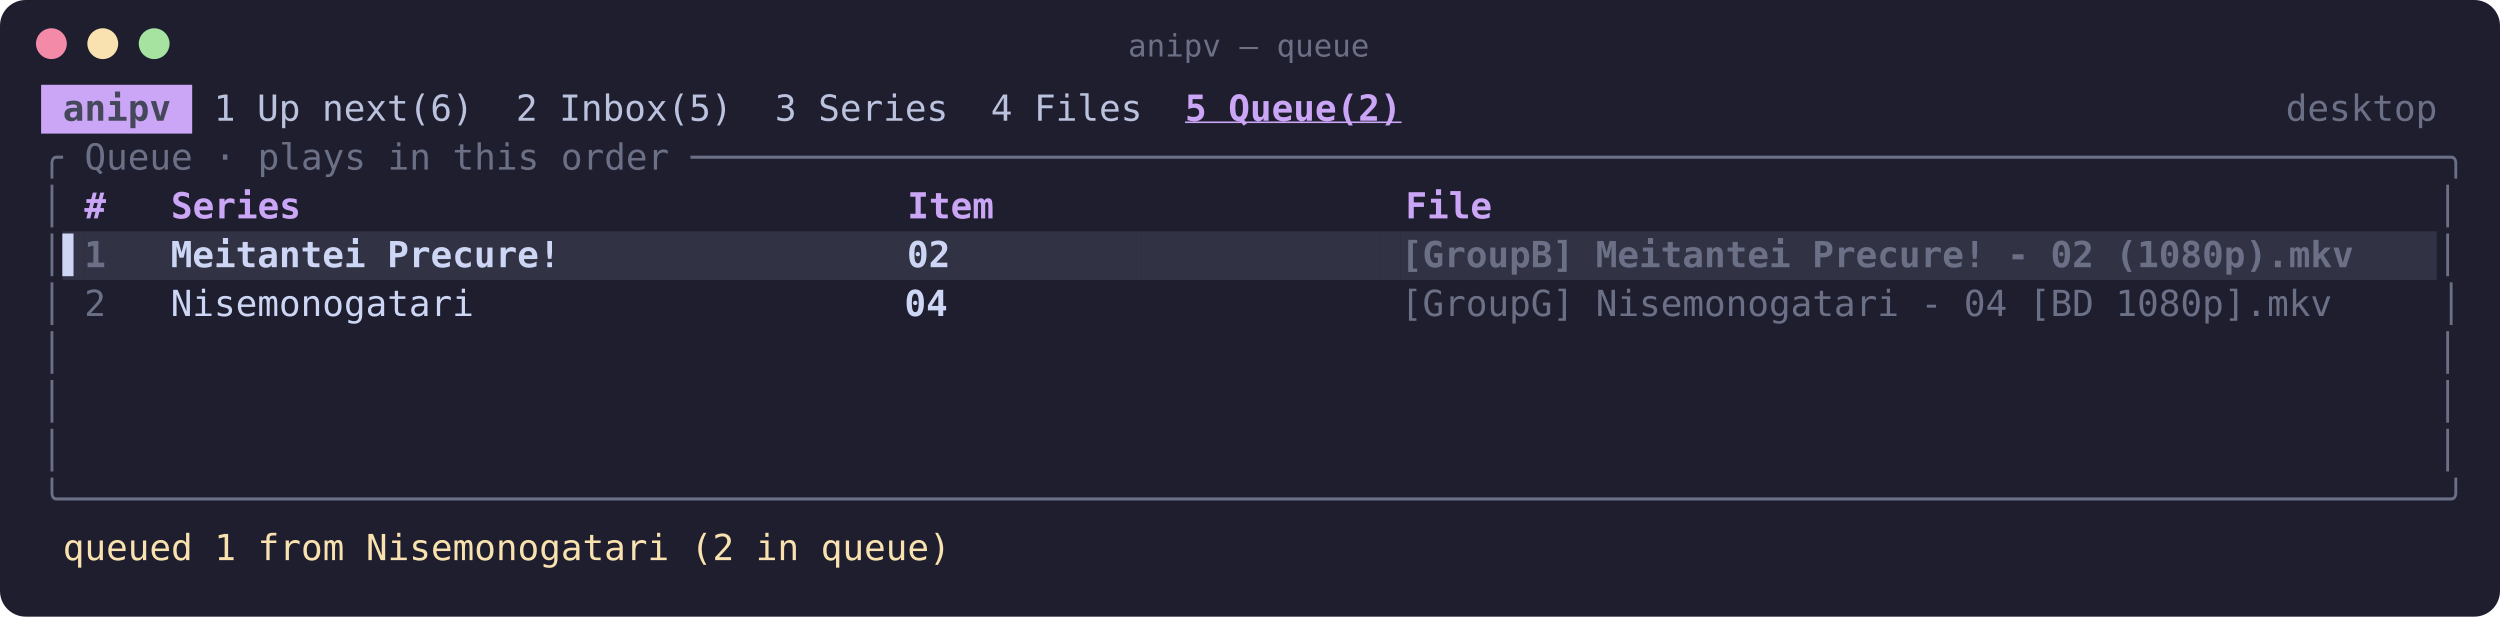
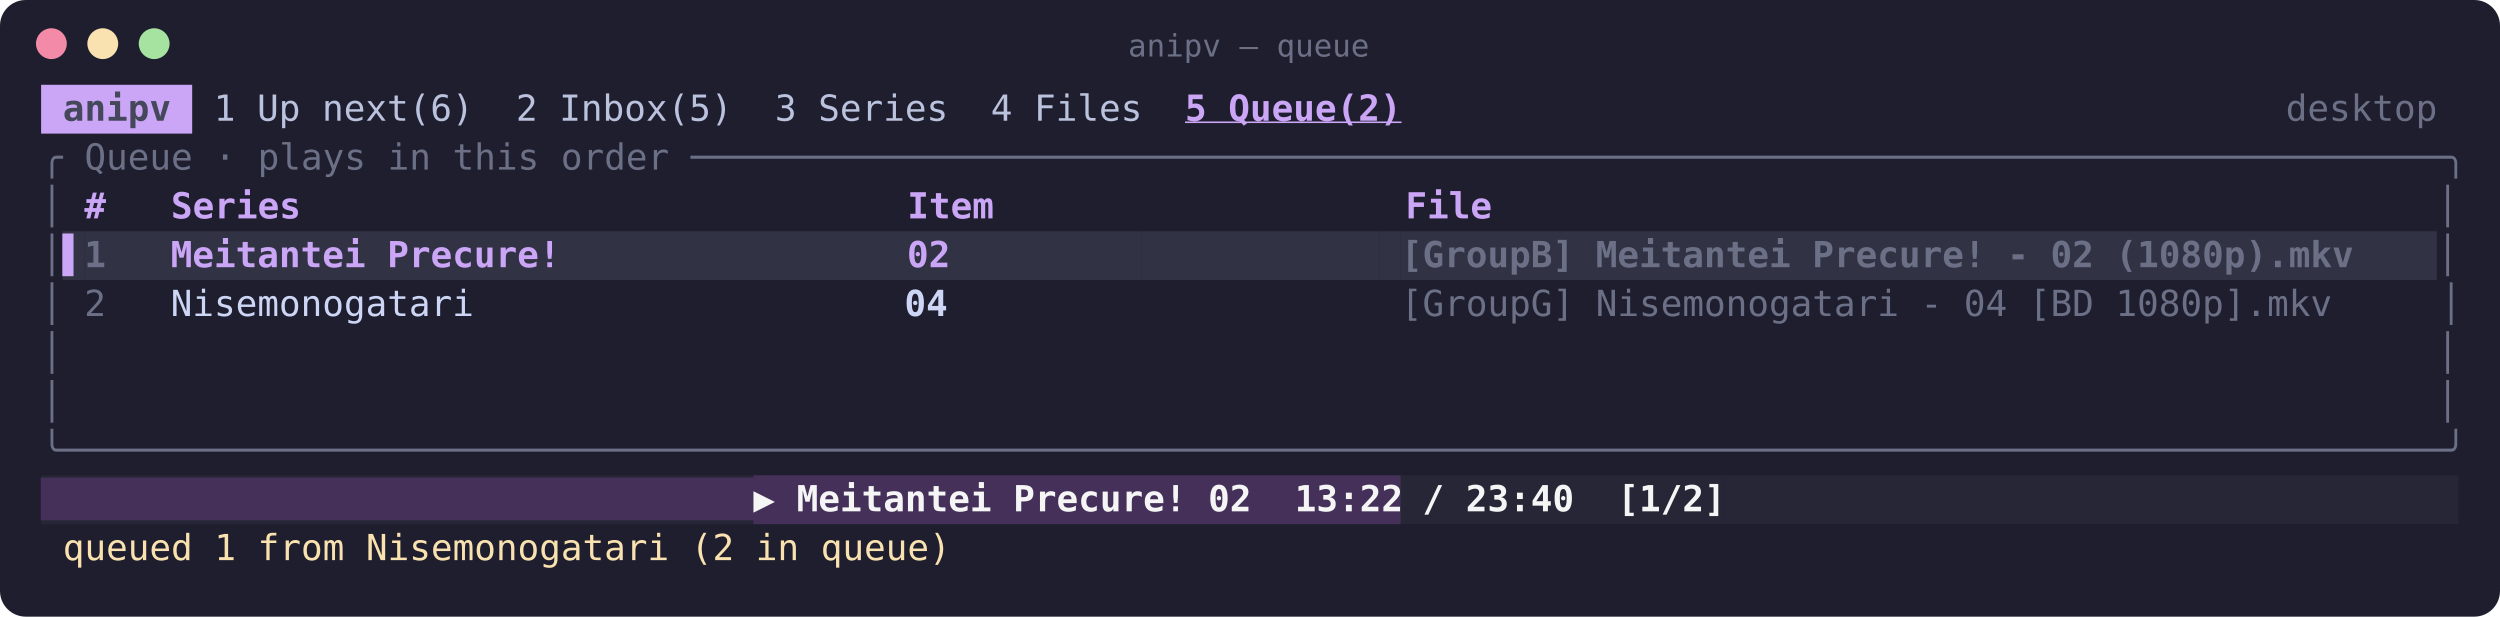
<svg xmlns="http://www.w3.org/2000/svg" width="973" height="240" viewBox="0 0 973 240" font-family="'JetBrains Mono','Cascadia Code','Fira Code',Menlo,Consolas,monospace" font-size="14">
  <rect width="100%" height="100%" rx="10" fill="#1e1e2e" />
  <circle cx="20" cy="17" r="6" fill="#f38ba8" />
  <circle cx="40" cy="17" r="6" fill="#f9e2af" />
  <circle cx="60" cy="17" r="6" fill="#a6e3a1" />
  <text x="486" y="22" fill="#6c7086" text-anchor="middle" font-size="12">anipv — queue</text>
  <rect x="16.0" y="33.0" width="58.8" height="19" fill="#cba6f7" />
  <text x="16.0" y="47.0" fill="#45475a" font-weight="bold" xml:space="preserve" textLength="58.8" lengthAdjust="spacingAndGlyphs"> anipv </text>
  <text x="83.2" y="47.0" fill="#bac2de" xml:space="preserve" textLength="100.8" lengthAdjust="spacingAndGlyphs">1 Up next(6)</text>
  <text x="200.8" y="47.0" fill="#bac2de" xml:space="preserve" textLength="84.0" lengthAdjust="spacingAndGlyphs">2 Inbox(5)</text>
  <text x="301.6" y="47.0" fill="#bac2de" xml:space="preserve" textLength="67.2" lengthAdjust="spacingAndGlyphs">3 Series</text>
  <text x="385.6" y="47.0" fill="#bac2de" xml:space="preserve" textLength="58.8" lengthAdjust="spacingAndGlyphs">4 Files</text>
  <text x="461.2" y="47.0" fill="#cba6f7" font-weight="bold" text-decoration="underline" xml:space="preserve" textLength="84.0" lengthAdjust="spacingAndGlyphs">5 Queue(2)</text>
  <text x="889.6" y="47.0" fill="#6c7086" xml:space="preserve" textLength="67.2" lengthAdjust="spacingAndGlyphs">desktop </text>
  <text x="16.0" y="66.0" fill="#6c7086" xml:space="preserve" textLength="940.8" lengthAdjust="spacingAndGlyphs">╭ Queue · plays in this order ─────────────────────────────────────────────────────────────────────────────────╮</text>
  <text x="16.0" y="85.0" fill="#6c7086" xml:space="preserve" textLength="8.4" lengthAdjust="spacingAndGlyphs">│</text>
  <text x="24.4" y="85.0" fill="#cba6f7" font-weight="bold" xml:space="preserve" textLength="924.0" lengthAdjust="spacingAndGlyphs"> #   Series                            Item                   File                                            </text>
  <text x="948.4" y="85.0" fill="#6c7086" xml:space="preserve" textLength="8.4" lengthAdjust="spacingAndGlyphs">│</text>
  <text x="16.0" y="104.0" fill="#6c7086" xml:space="preserve" textLength="8.4" lengthAdjust="spacingAndGlyphs">│</text>
  <rect x="24.4" y="90.0" width="8.4" height="19" fill="#313244" />
-   <text x="24.4" y="104.0" fill="#cdd6f4" font-weight="bold" xml:space="preserve" textLength="8.4" lengthAdjust="spacingAndGlyphs">▌</text>
+   <text x="24.4" y="104.0" fill="#cba6f7" font-weight="bold" xml:space="preserve" textLength="8.4" lengthAdjust="spacingAndGlyphs">▌</text>
  <rect x="32.8" y="90.0" width="25.2" height="19" fill="#313244" />
  <text x="32.8" y="104.0" fill="#6c7086" font-weight="bold" xml:space="preserve" textLength="25.2" lengthAdjust="spacingAndGlyphs">1  </text>
  <rect x="58.0" y="90.0" width="386.4" height="19" fill="#313244" />
-   <text x="58.0" y="104.0" fill="#cdd6f4" font-weight="bold" xml:space="preserve" textLength="386.4" lengthAdjust="spacingAndGlyphs"> Meitantei Precure!                02         </text>
+   <text x="58.0" y="104.0" fill="#cba6f7" font-weight="bold" xml:space="preserve" textLength="386.4" lengthAdjust="spacingAndGlyphs"> Meitantei Precure!                02         </text>
  <rect x="444.4" y="90.0" width="92.4" height="19" fill="#313244" />
  <rect x="536.8" y="90.0" width="8.4" height="19" fill="#313244" />
  <rect x="545.2" y="90.0" width="403.2" height="19" fill="#313244" />
  <text x="545.2" y="104.0" fill="#6c7086" font-weight="bold" xml:space="preserve" textLength="403.2" lengthAdjust="spacingAndGlyphs">[GroupB] Meitantei Precure! - 02 (1080p).mkv    </text>
  <text x="948.4" y="104.0" fill="#6c7086" xml:space="preserve" textLength="8.4" lengthAdjust="spacingAndGlyphs">│</text>
  <text x="16.0" y="123.0" fill="#6c7086" xml:space="preserve" textLength="8.4" lengthAdjust="spacingAndGlyphs">│</text>
  <text x="32.8" y="123.0" fill="#6c7086" xml:space="preserve" textLength="25.2" lengthAdjust="spacingAndGlyphs">2  </text>
  <text x="58.0" y="123.0" fill="#cdd6f4" xml:space="preserve" textLength="294.0" lengthAdjust="spacingAndGlyphs"> Nisemonogatari                    </text>
  <text x="352.0" y="123.0" fill="#cdd6f4" font-weight="bold" xml:space="preserve" textLength="84.0" lengthAdjust="spacingAndGlyphs">04        </text>
  <text x="545.2" y="123.0" fill="#6c7086" xml:space="preserve" textLength="411.6" lengthAdjust="spacingAndGlyphs">[GroupG] Nisemonogatari - 04 [BD 1080p].mkv     │</text>
  <text x="16.0" y="142.0" fill="#6c7086" xml:space="preserve" textLength="8.4" lengthAdjust="spacingAndGlyphs">│</text>
  <text x="948.4" y="142.0" fill="#6c7086" xml:space="preserve" textLength="8.4" lengthAdjust="spacingAndGlyphs">│</text>
  <text x="16.0" y="161.0" fill="#6c7086" xml:space="preserve" textLength="8.4" lengthAdjust="spacingAndGlyphs">│</text>
  <text x="948.4" y="161.0" fill="#6c7086" xml:space="preserve" textLength="8.4" lengthAdjust="spacingAndGlyphs">│</text>
-   <text x="16.0" y="180.0" fill="#6c7086" xml:space="preserve" textLength="8.4" lengthAdjust="spacingAndGlyphs">│</text>
-   <text x="948.4" y="180.0" fill="#6c7086" xml:space="preserve" textLength="8.4" lengthAdjust="spacingAndGlyphs">│</text>
-   <text x="16.0" y="199.0" fill="#6c7086" xml:space="preserve" textLength="940.8" lengthAdjust="spacingAndGlyphs">╰──────────────────────────────────────────────────────────────────────────────────────────────────────────────╯</text>
+   <text x="16.0" y="180.0" fill="#6c7086" xml:space="preserve" textLength="940.8" lengthAdjust="spacingAndGlyphs">╰──────────────────────────────────────────────────────────────────────────────────────────────────────────────╯</text>
+   <rect x="16.0" y="185.0" width="277.2" height="19" fill="#262637" />
+   <text x="16.0" y="199.0" fill="#45305a" xml:space="preserve" textLength="277.2" lengthAdjust="spacingAndGlyphs">█████████████████████████████████</text>
+   <rect x="293.2" y="185.0" width="252.0" height="19" fill="#45305a" />
+   <text x="293.2" y="199.0" fill="#f5f5f5" font-weight="bold" xml:space="preserve" textLength="252.0" lengthAdjust="spacingAndGlyphs">▶ Meitantei Precure! 02  13:22</text>
+   <rect x="545.2" y="185.0" width="126.0" height="19" fill="#262637" />
+   <text x="545.2" y="199.0" fill="#f5f5f5" font-weight="bold" xml:space="preserve" textLength="126.0" lengthAdjust="spacingAndGlyphs"> / 23:40  [1/2]</text>
+   <rect x="671.2" y="185.0" width="285.6" height="19" fill="#262637" />
  <text x="16.0" y="218.0" fill="#f9e2af" xml:space="preserve" textLength="352.8" lengthAdjust="spacingAndGlyphs"> queued 1 from Nisemonogatari (2 in queue)</text>
</svg>
